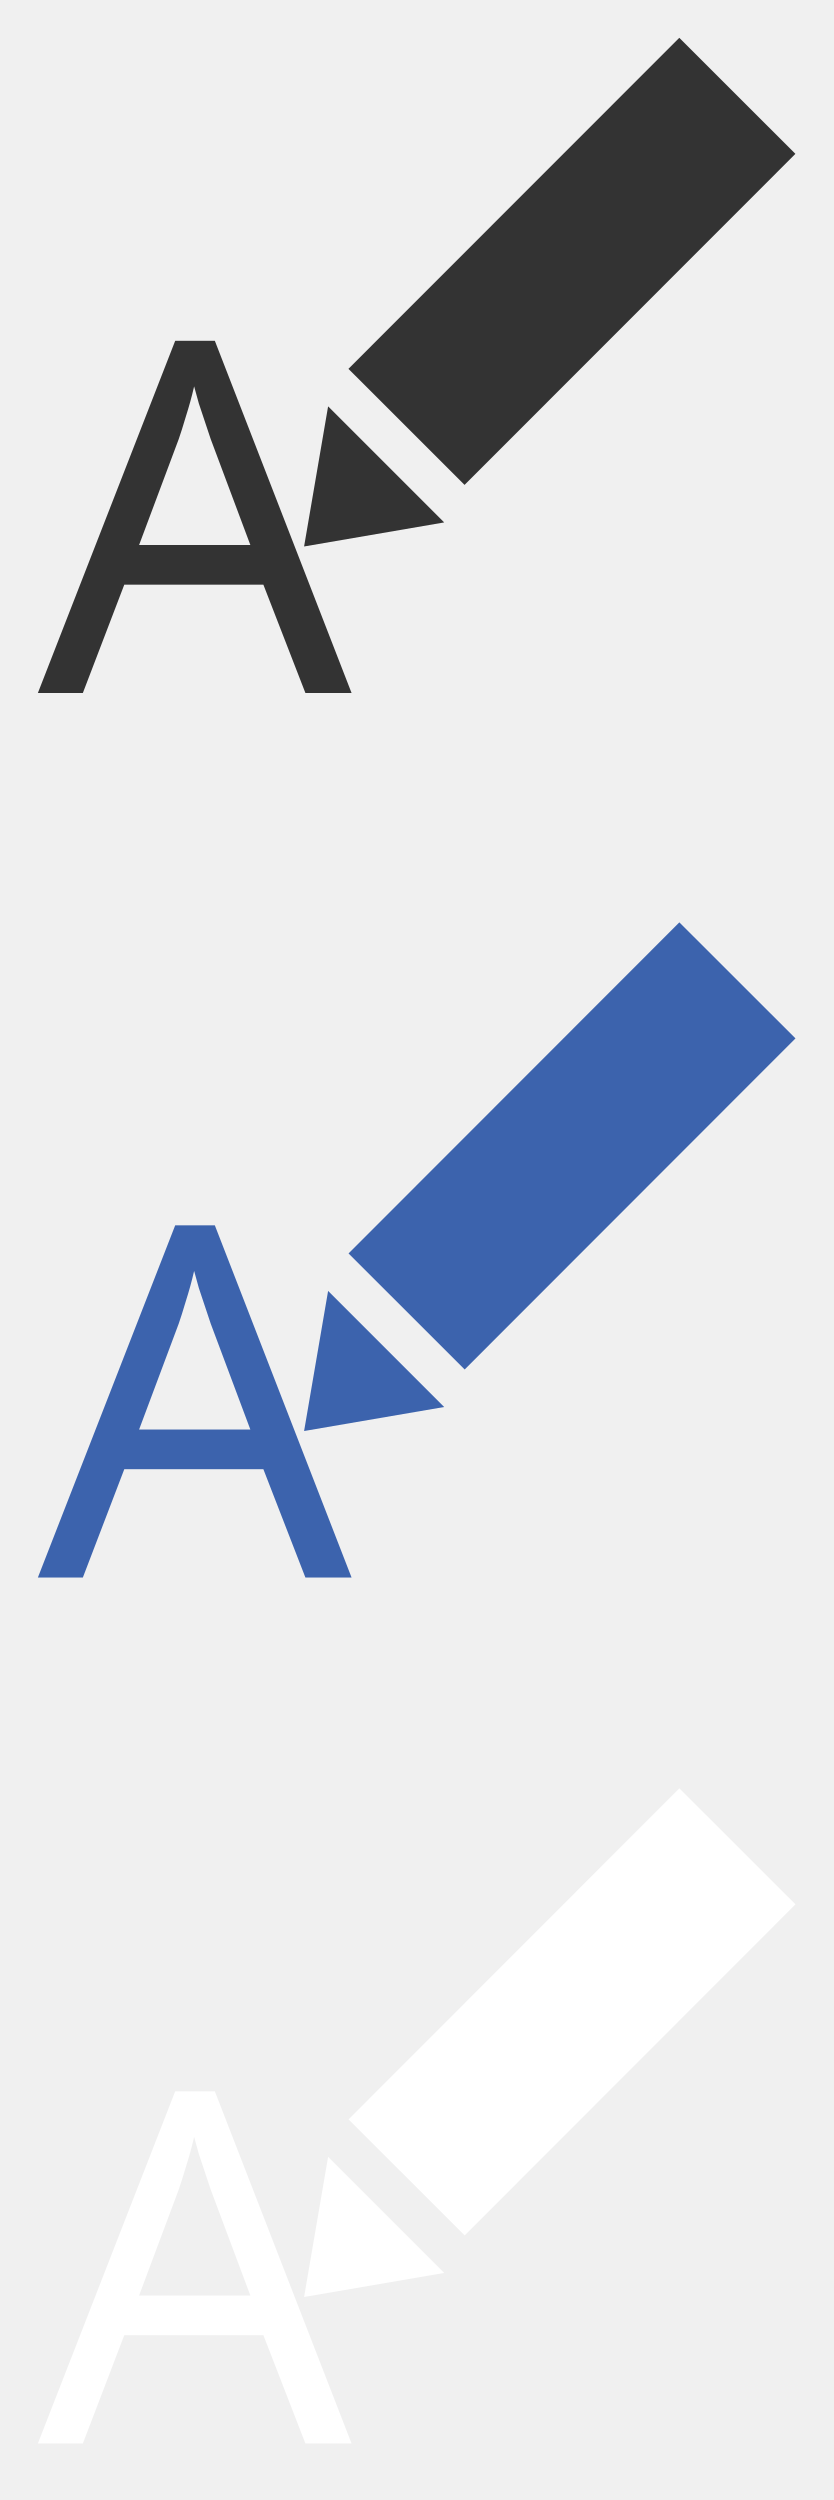
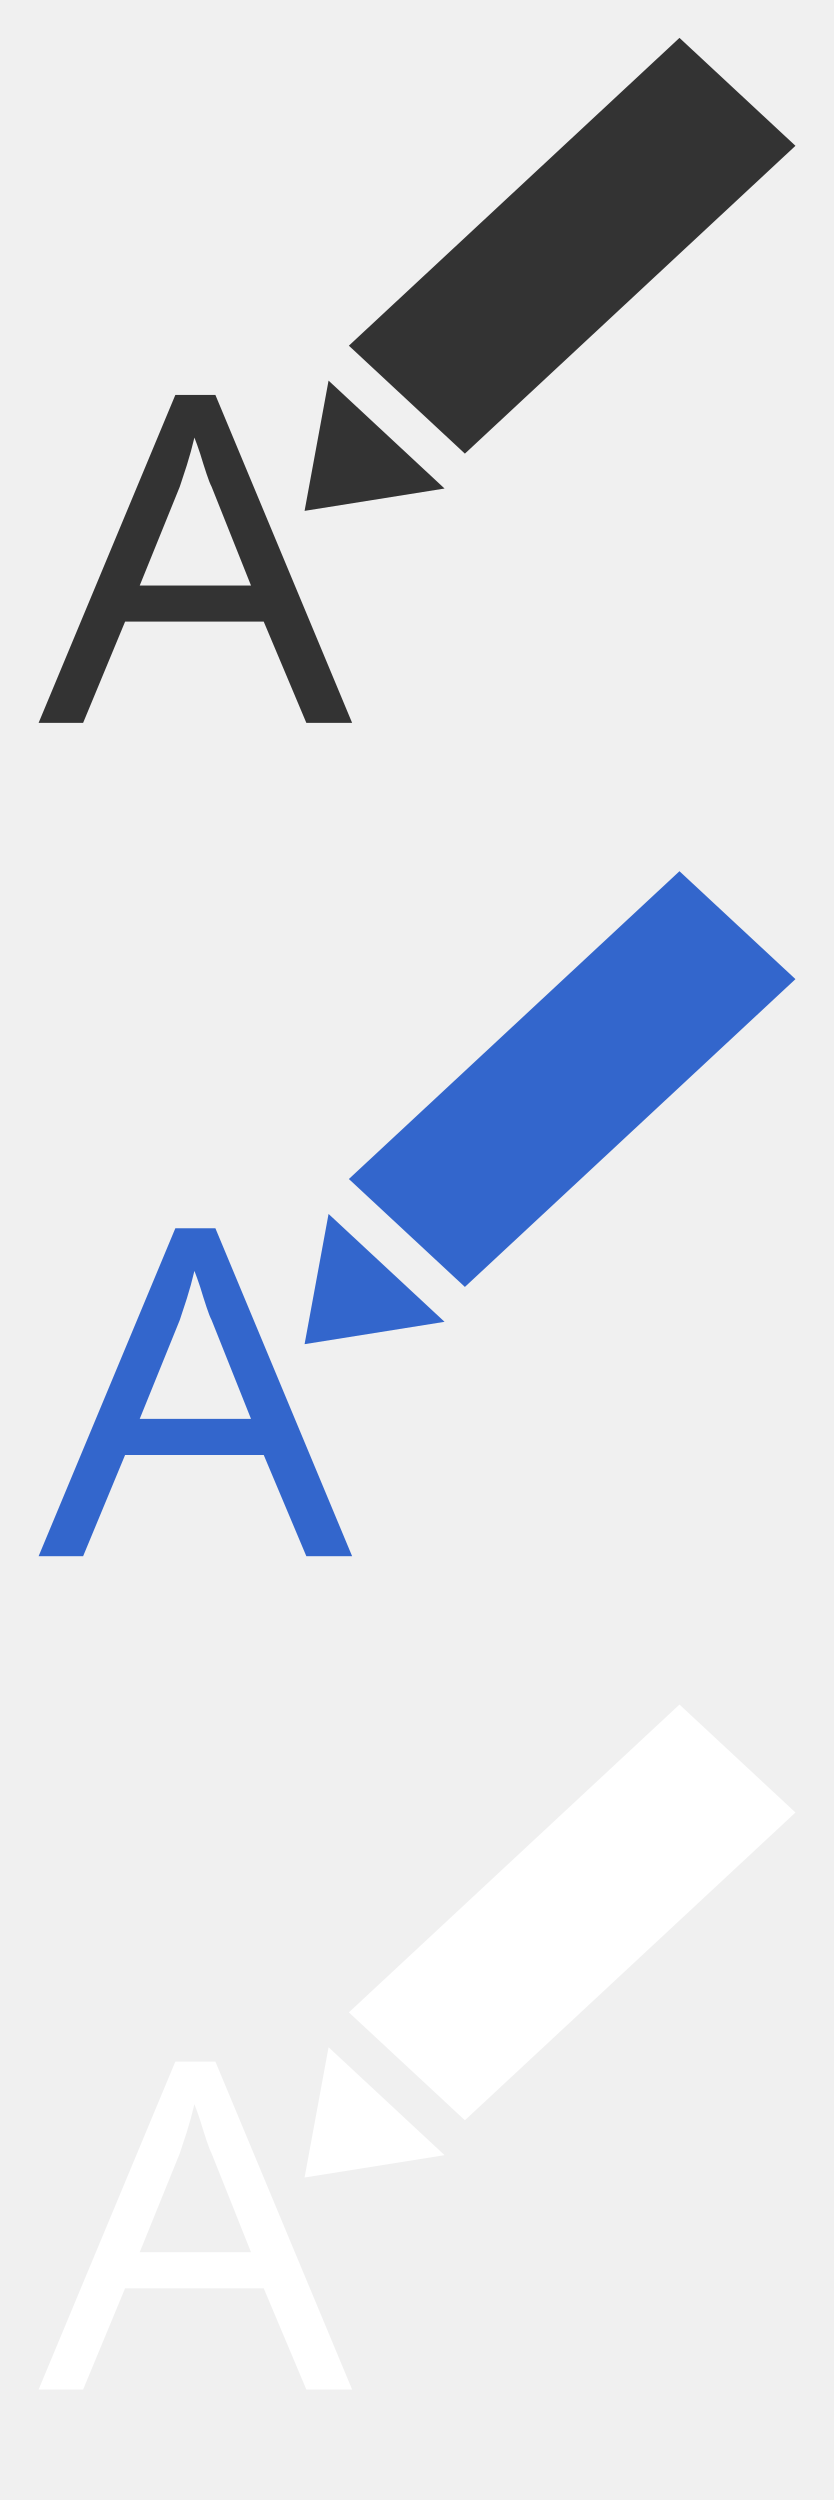
<svg xmlns="http://www.w3.org/2000/svg" version="1.1" id="Lager_1" x="0px" y="0px" width="22px" height="66px" viewBox="0 0 22 66" enable-background="new 0 0 22 66" xml:space="preserve">
-   <polygon fill="#333333" points="11.726,13.792 8.028,14.427 8.662,10.728 " />
-   <rect x="12.932" y="0.722" transform="matrix(0.7073 0.7069 -0.7069 0.7073 9.2968 -8.6542)" fill="#333333" width="4.334" height="12.356" />
-   <text transform="matrix(1 0 0 1 1 18.2944)" fill="#333333" font-family="'Myriad-Roman'" font-size="12.971">A</text>
-   <polygon fill="#3C63AD" points="11.726,37.145 8.028,37.779 8.662,34.08 " />
-   <rect x="12.933" y="24.074" transform="matrix(0.7074 0.7068 -0.7068 0.7074 25.8015 -1.8206)" fill="#3C63AD" width="4.334" height="12.356" />
-   <text transform="matrix(1 0 0 1 1 41.6465)" fill="#3C63AD" font-family="'Myriad-Roman'" font-size="12.971">A</text>
-   <polygon fill="#FFFFFF" points="11.726,60.005 8.028,60.64 8.662,56.94 " />
-   <rect x="12.933" y="46.935" transform="matrix(0.7074 0.7068 -0.7068 0.7074 41.9598 4.8686)" fill="#FFFFFF" width="4.334" height="12.356" />
-   <text transform="matrix(1 0 0 1 1 64.5078)" fill="#FFFFFF" font-family="'Myriad-Roman'" font-size="12.971">A</text>
+   <polygon fill="#333333" points="11.736,12.897 8.041,13.487 8.674,10.048 " />
+   <polygon fill="#333333" points="17.938,1 21,3.849 12.273,11.976 9.21,9.126 " />
+   <text transform="matrix(1.0744 0 0 1 1.0195 19.083)" fill="#333333" font-family="'ArialMT'" font-size="12.062">A</text>
+   <polygon fill="#3366CC" points="11.736,34.896 8.041,35.486 8.674,32.048 " />
+   <polygon fill="#3366CC" points="17.938,23 21,25.849 12.273,33.975 9.21,31.126 " />
+   <text transform="matrix(1.0744 0 0 1 1.0195 41.083)" fill="#3366CC" font-family="'ArialMT'" font-size="12.062">A</text>
+   <polygon fill="#FFFFFF" points="11.736,56.896 8.041,57.486 8.674,54.047 " />
+   <polygon fill="#FFFFFF" points="17.938,45 21,47.85 12.273,55.975 9.21,53.127 " />
+   <text transform="matrix(1.0744 0 0 1 1.0195 63.083)" fill="#FFFFFF" font-family="'ArialMT'" font-size="12.062">A</text>
</svg>
